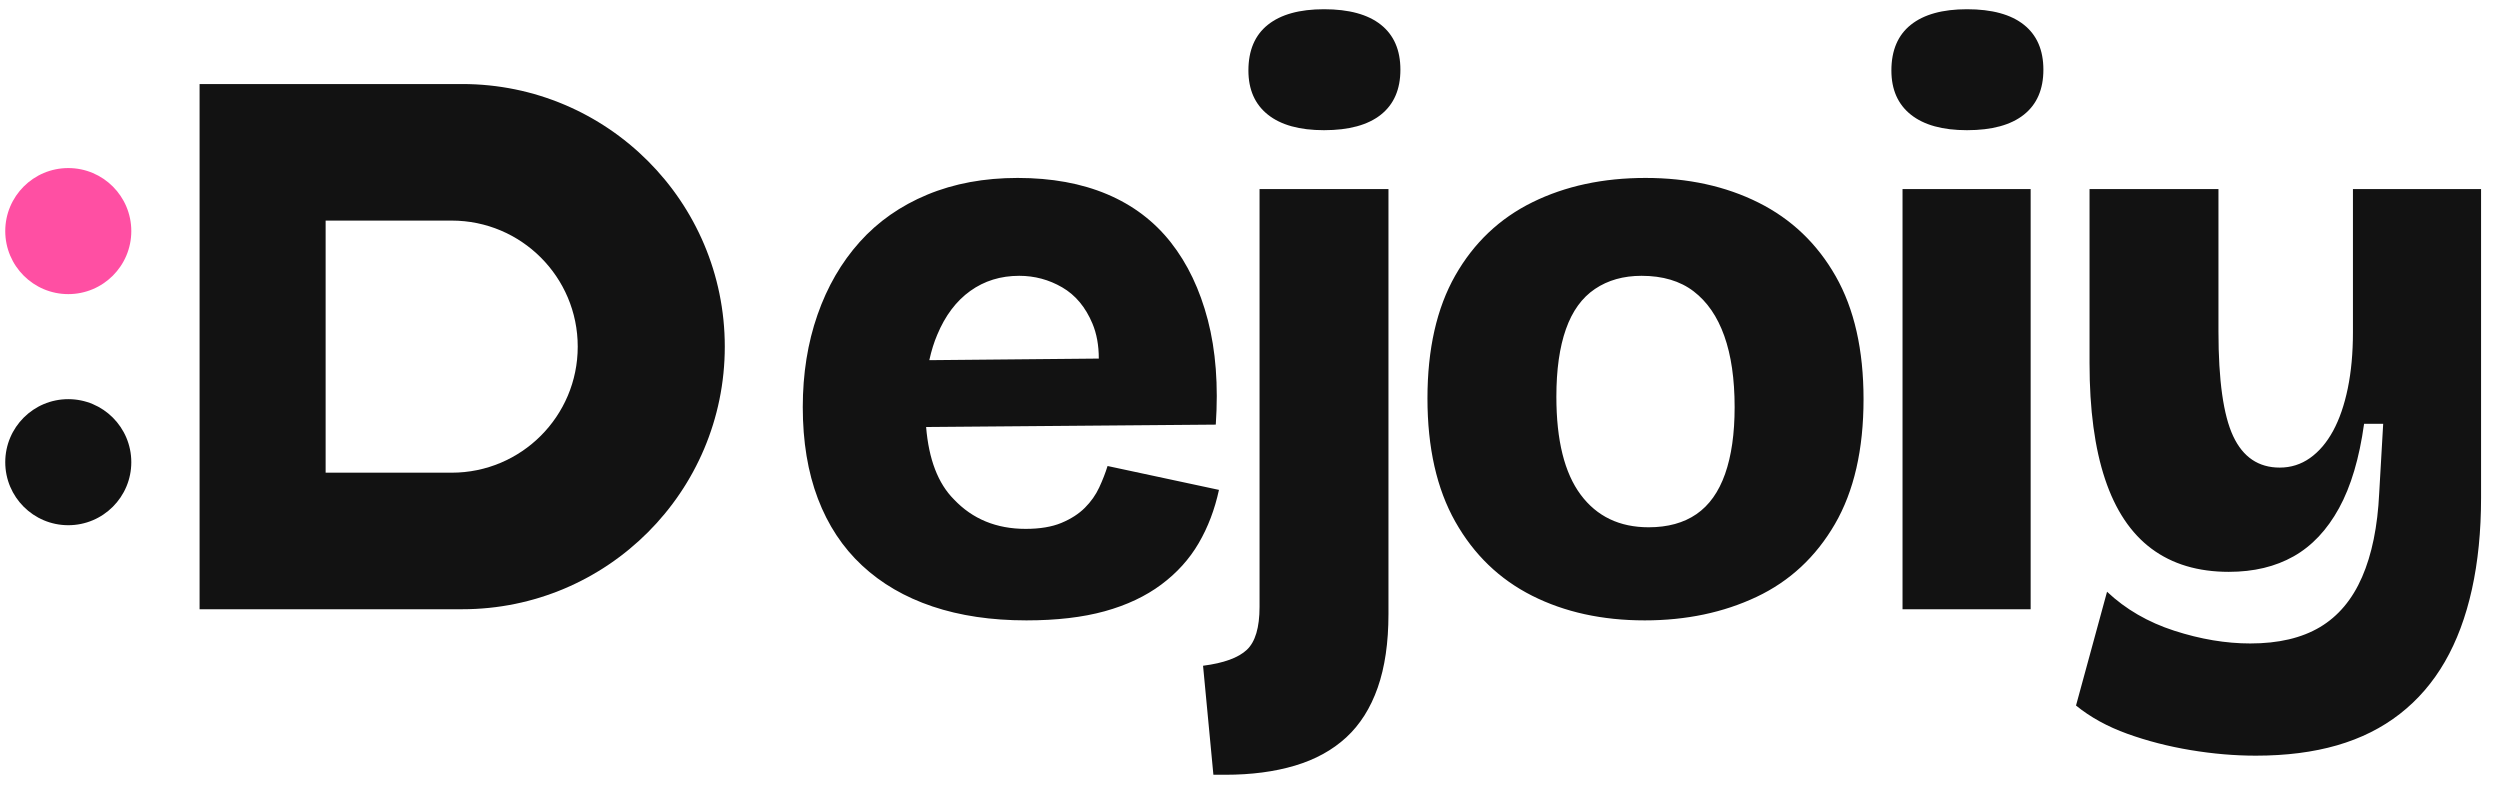
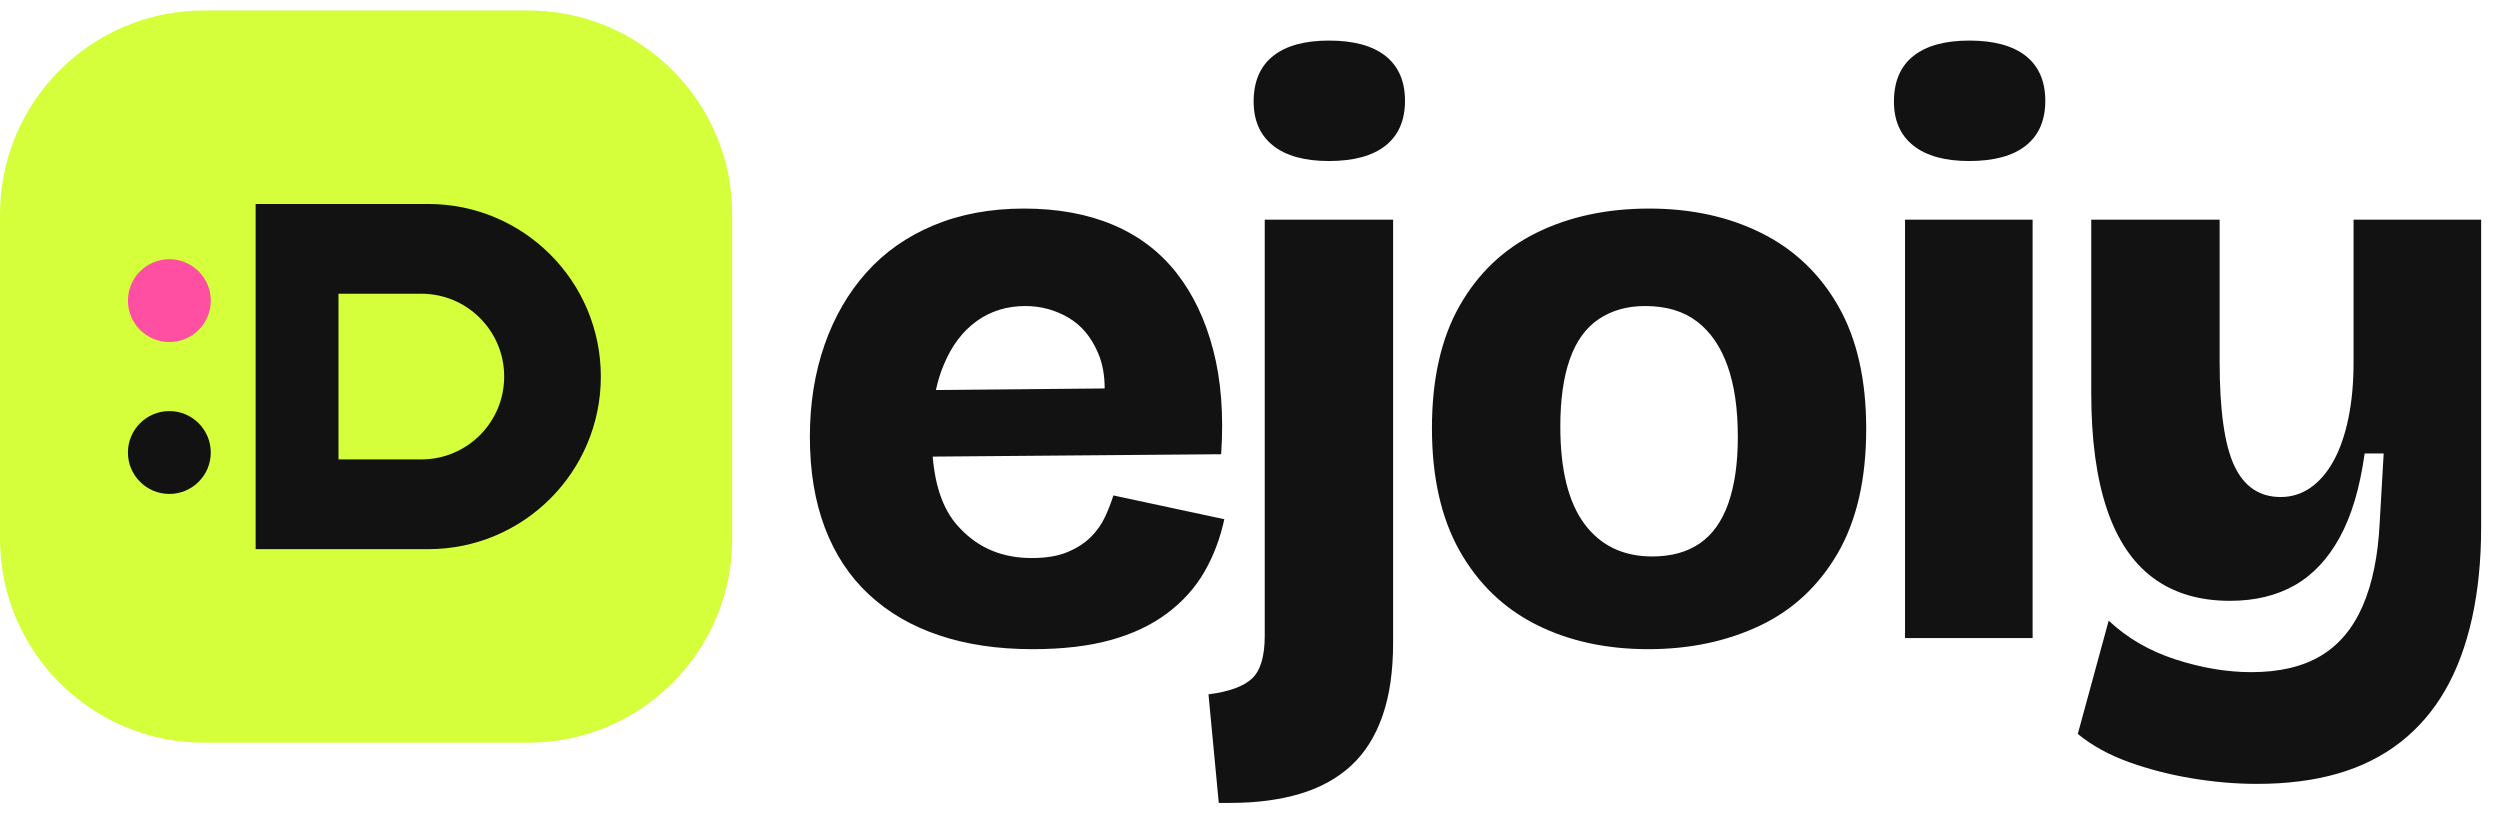
- <svg xmlns="http://www.w3.org/2000/svg" viewBox="0 -16 476 150" role="img" aria-label=":Dejoiy">
-   <circle cx="13" cy="28" r="12" fill="#FF4FA3" />
-   <circle cx="13" cy="72" r="12" fill="#121212" />
-   <path fill-rule="evenodd" d="M38 0H88A50 50 0 0 1 88 100H38Z M62 26H86A24 24 0 0 1 86 74H62Z" fill="#121212" />
-   <g transform="translate(148 0)">
+ <svg xmlns="http://www.w3.org/2000/svg" viewBox="0 -22 478 156" role="img" aria-label=":Dejoiy">
+   <rect x="0" y="-20" width="140" height="140" rx="39" fill="#D4FF3A" />
+   <g transform="translate(23.8 17) scale(.66)">
+     <circle cx="13" cy="28" r="12" fill="#FF4FA3" />
+     <circle cx="13" cy="72" r="12" fill="#121212" />
+     <path fill-rule="evenodd" d="M38 0H88A50 50 0 0 1 88 100H38Z M62 26H86A24 24 0 0 1 86 74H62Z" fill="#121212" />
+   </g>
+   <g transform="translate(150 0)">
    <path d="M47.424 102.121Q37.424 102.121 29.545 99.47Q21.667 96.818 16.136 91.667Q10.606 86.515 7.727 78.939Q4.848 71.364 4.848 61.515Q4.848 51.97 7.652 43.939Q10.455 35.909 15.682 30.076Q20.909 24.242 28.561 21.061Q36.212 17.879 45.758 17.879Q55.455 17.879 62.803 20.985Q70.152 24.091 74.924 30.152Q79.697 36.212 81.97 44.924Q84.242 53.636 83.485 64.848L28.333 65.303Q29.091 74.545 33.636 79.091Q38.939 84.697 47.273 84.697Q51.364 84.697 54.091 83.561Q56.818 82.424 58.561 80.682Q60.303 78.939 61.288 76.818Q62.273 74.697 62.879 72.727L84.091 77.273Q82.879 82.879 80.227 87.424Q77.576 91.97 73.106 95.303Q68.636 98.636 62.348 100.379Q56.061 102.121 47.424 102.121ZM28.939 52.576 61.212 52.273Q61.212 48.485 60.0 45.606Q58.03 40.909 54.242 38.712Q50.455 36.515 46.061 36.515Q40.758 36.515 36.742 39.394Q32.727 42.273 30.455 47.727Q29.545 49.848 28.939 52.576Z M85.303 131.515H83.03L81.061 110.758Q86.97 110.0 89.394 107.727Q91.818 105.455 91.818 99.545V20.0H116.364V100.909Q116.364 109.091 114.318 114.924Q112.273 120.758 108.333 124.394Q104.394 128.03 98.561 129.773Q92.727 131.515 85.303 131.515ZM104.091 8.788Q97.121 8.788 93.409 5.833Q89.697 2.879 89.697 -2.576Q89.697 -8.333 93.409 -11.288Q97.121 -14.242 104.091 -14.242Q111.212 -14.242 114.924 -11.288Q118.636 -8.333 118.636 -2.727Q118.636 2.879 114.924 5.833Q111.212 8.788 104.091 8.788Z M165.152 102.121Q153.03 102.121 143.712 97.424Q134.394 92.727 129.091 83.333Q123.788 73.939 123.788 59.848Q123.788 45.758 129.091 36.439Q134.394 27.121 143.788 22.5Q153.182 17.879 165.303 17.879Q177.424 17.879 186.818 22.576Q196.212 27.273 201.515 36.591Q206.818 45.909 206.818 60.0Q206.818 74.394 201.364 83.788Q195.909 93.182 186.439 97.652Q176.97 102.121 165.152 102.121ZM165.909 84.394Q171.364 84.394 175.0 81.894Q178.636 79.394 180.455 74.242Q182.273 69.091 182.273 61.515Q182.273 53.485 180.303 47.955Q178.333 42.424 174.47 39.47Q170.606 36.515 164.545 36.515Q159.394 36.515 155.682 39.015Q151.97 41.515 150.152 46.667Q148.333 51.818 148.333 59.545Q148.333 71.97 152.955 78.182Q157.576 84.394 165.909 84.394Z M214.242 100.0V20.0H238.636V100.0ZM226.515 8.788Q219.545 8.788 215.833 5.833Q212.121 2.879 212.121 -2.576Q212.121 -8.333 215.833 -11.288Q219.545 -14.242 226.515 -14.242Q233.636 -14.242 237.348 -11.288Q241.061 -8.333 241.061 -2.727Q241.061 2.879 237.348 5.833Q233.636 8.788 226.515 8.788Z M281.515 127.879Q275.455 127.879 269.091 126.818Q262.727 125.758 257.045 123.712Q251.364 121.667 247.273 118.333L253.182 96.667Q258.485 101.667 265.985 104.091Q273.485 106.515 280.455 106.515Q288.485 106.515 293.712 103.409Q298.939 100.303 301.742 93.864Q304.545 87.424 305.0 77.879L305.758 64.697H302.121Q300.758 74.545 297.348 80.758Q293.939 86.97 288.712 89.924Q283.485 92.879 276.364 92.879Q267.576 92.879 261.667 88.485Q255.758 84.091 252.803 75.227Q249.848 66.364 249.848 53.182V20.0H274.394V47.121Q274.394 61.061 277.197 67.045Q280.0 73.03 286.061 73.03Q289.242 73.03 291.818 71.212Q294.394 69.394 296.212 66.061Q298.03 62.727 299.015 57.955Q300.0 53.182 300.0 47.273V20.0H324.394V78.788Q324.394 88.333 322.652 96.212Q320.909 104.091 317.5 110.0Q314.091 115.909 308.939 119.924Q303.788 123.939 296.97 125.909Q290.152 127.879 281.515 127.879Z" fill="#121212" />
  </g>
</svg>
